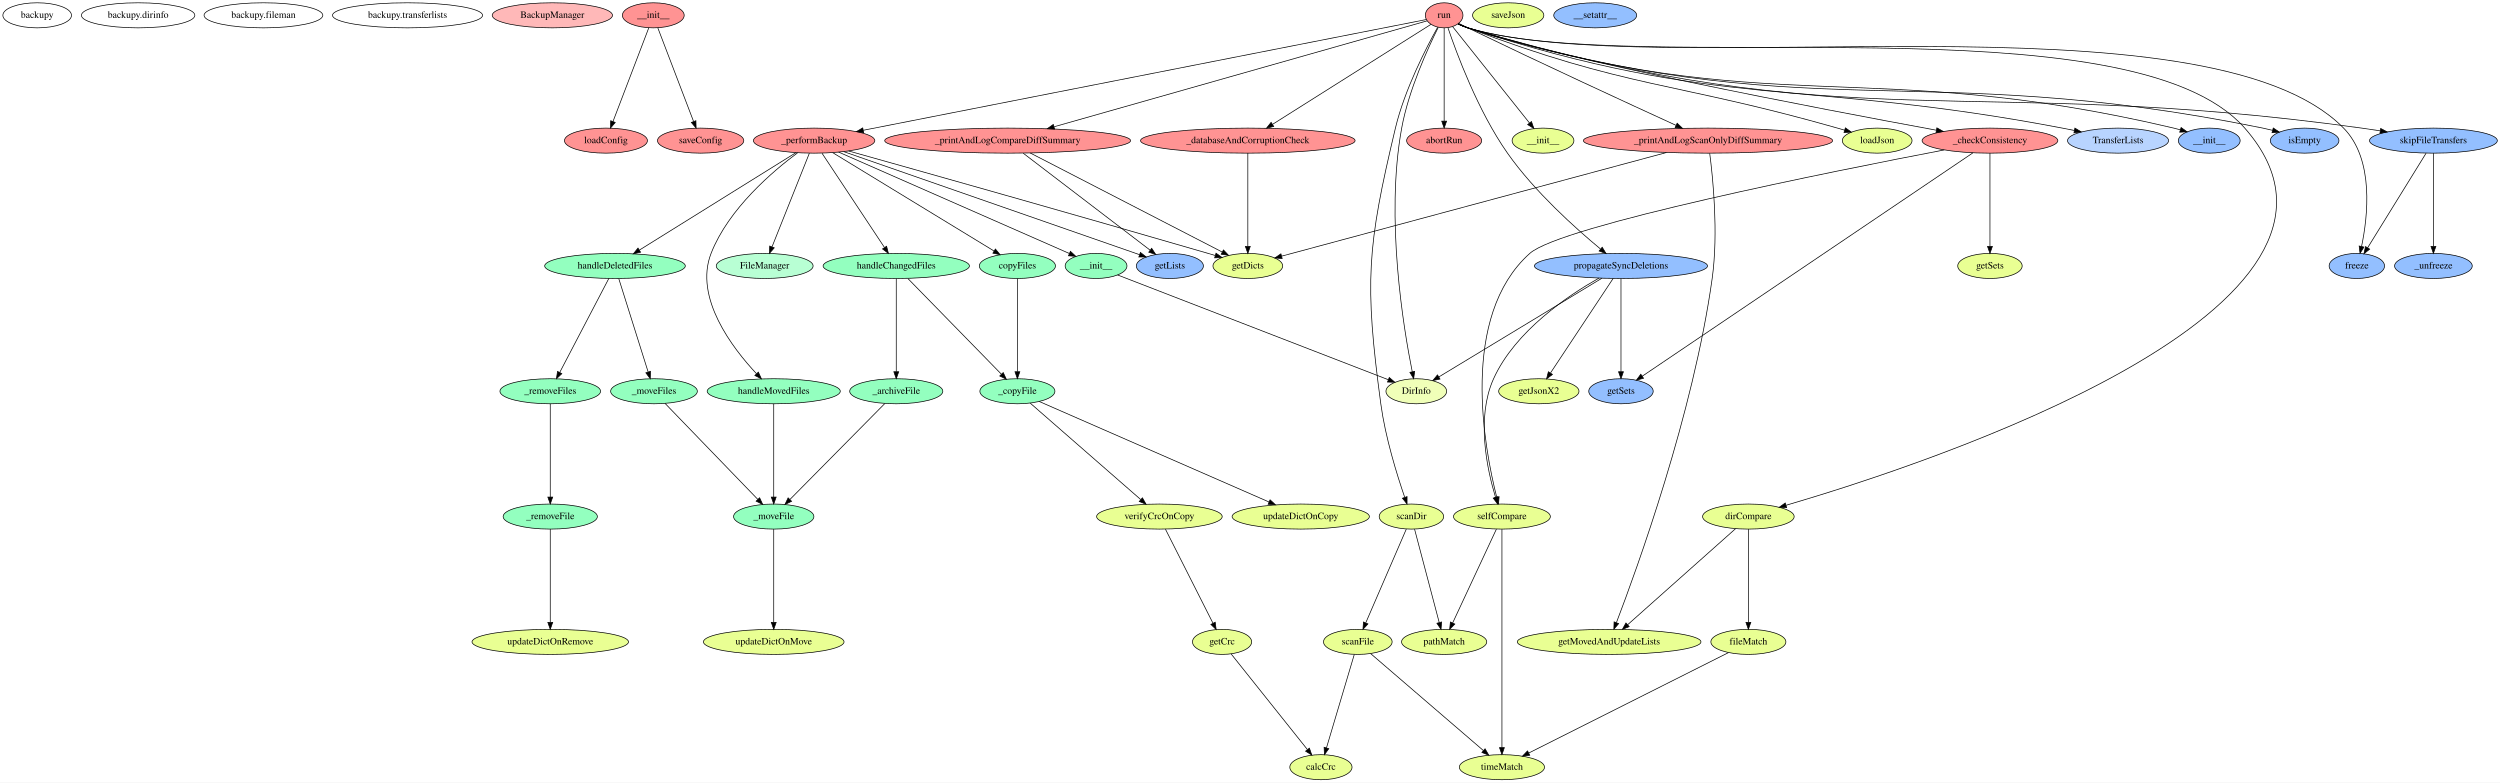
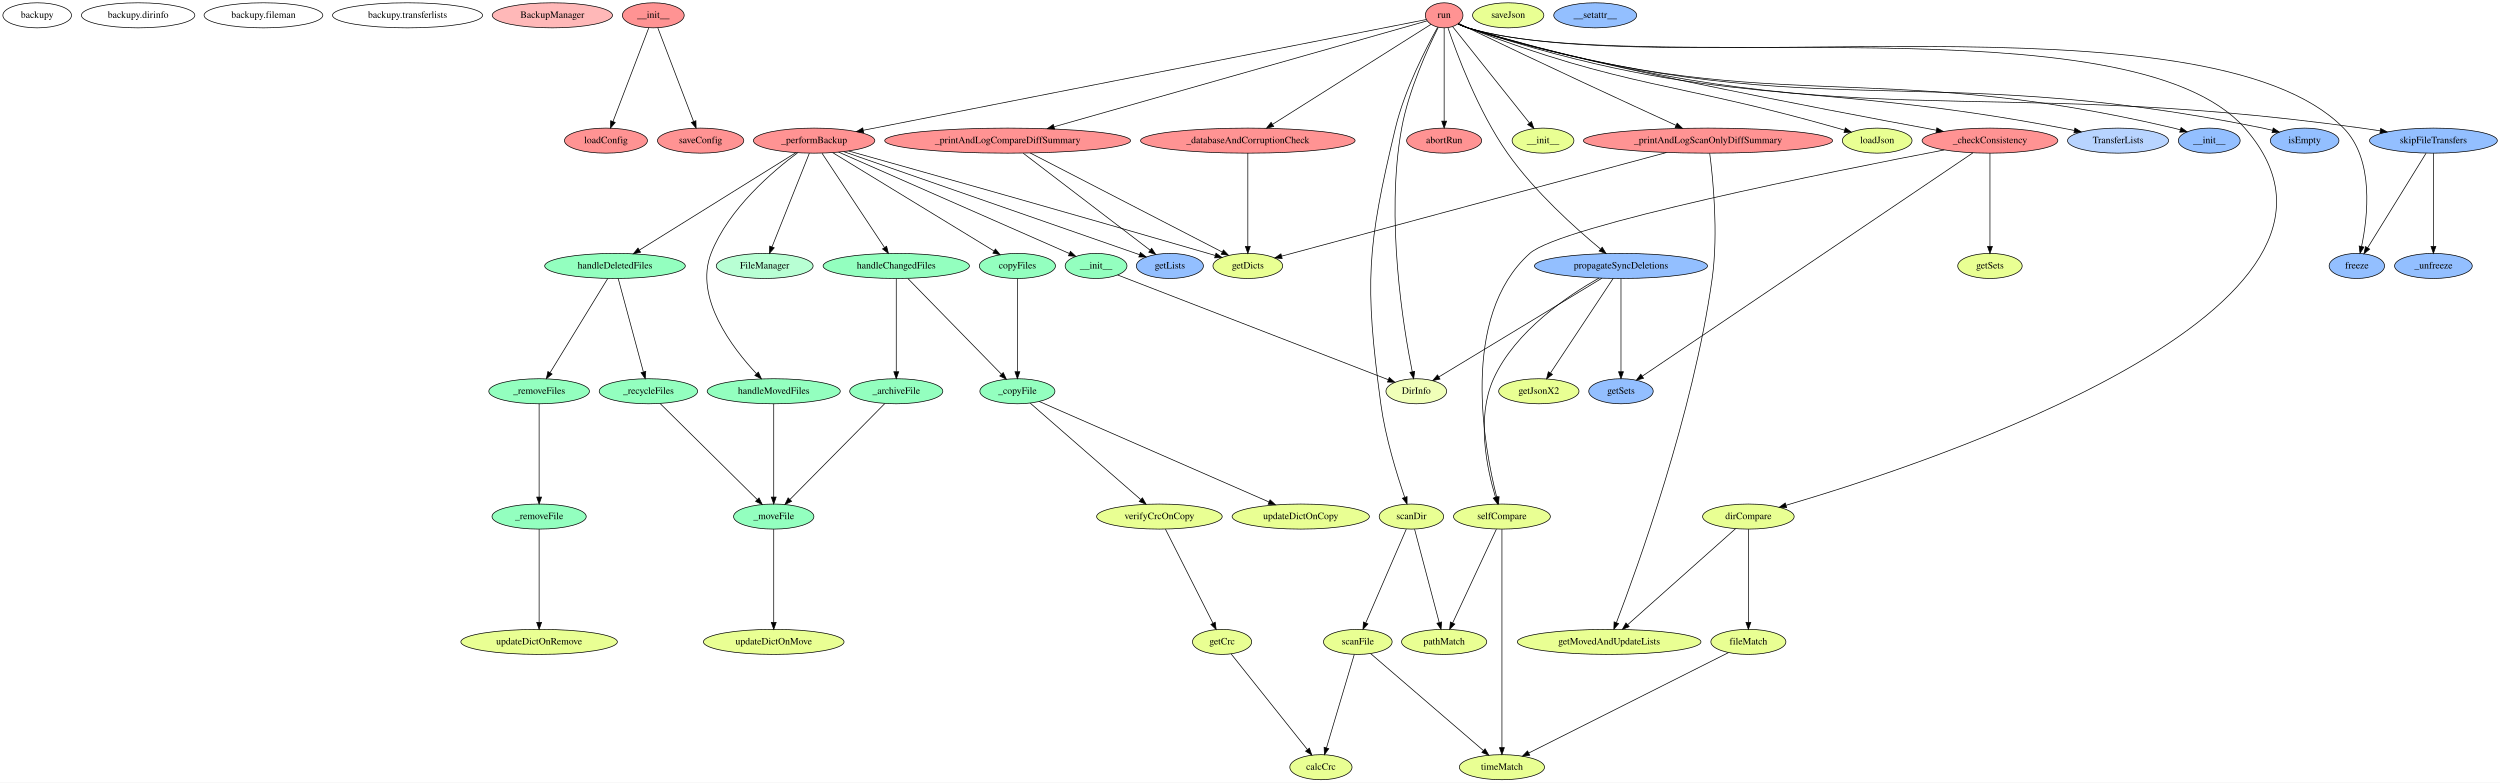
<svg xmlns="http://www.w3.org/2000/svg" width="3591pt" height="1124pt" viewBox="0.00 0.00 3591.04 1124.00">
  <g id="graph0" class="graph" transform="scale(1 1) rotate(0) translate(4 1120)">
    <polygon fill="white" stroke="transparent" points="-4,4 -4,-1120 3587.04,-1120 3587.04,4 -4,4" />
    <g id="node1" class="node">
      <ellipse fill="#ffffff" fill-opacity="0.698" stroke="black" cx="49.4" cy="-1098" rx="49.29" ry="18" />
      <text text-anchor="middle" x="49.4" y="-1094.3" font-family="Times,serif" font-size="14.00" fill="#000000">backupy</text>
    </g>
    <g id="node2" class="node">
      <ellipse fill="#ffffff" fill-opacity="0.698" stroke="black" cx="194.4" cy="-1098" rx="81.49" ry="18" />
      <text text-anchor="middle" x="194.4" y="-1094.3" font-family="Times,serif" font-size="14.00" fill="#000000">backupy.dirinfo</text>
    </g>
    <g id="node3" class="node">
      <ellipse fill="#ffffff" fill-opacity="0.698" stroke="black" cx="374.4" cy="-1098" rx="85.29" ry="18" />
      <text text-anchor="middle" x="374.4" y="-1094.3" font-family="Times,serif" font-size="14.00" fill="#000000">backupy.fileman</text>
    </g>
    <g id="node4" class="node">
      <ellipse fill="#ffffff" fill-opacity="0.698" stroke="black" cx="581.4" cy="-1098" rx="107.78" ry="18" />
      <text text-anchor="middle" x="581.4" y="-1094.3" font-family="Times,serif" font-size="14.00" fill="#000000">backupy.transferlists</text>
    </g>
    <g id="node5" class="node">
      <ellipse fill="#ff9999" fill-opacity="0.698" stroke="black" cx="789.4" cy="-1098" rx="86.38" ry="18" />
      <text text-anchor="middle" x="789.4" y="-1094.3" font-family="Times,serif" font-size="14.00" fill="#000000">BackupManager</text>
    </g>
    <g id="node6" class="node">
      <ellipse fill="#ff6565" fill-opacity="0.698" stroke="black" cx="934.4" cy="-1098" rx="44.39" ry="18" />
      <text text-anchor="middle" x="934.4" y="-1094.3" font-family="Times,serif" font-size="14.00" fill="#000000">__init__</text>
    </g>
    <g id="node13" class="node">
      <ellipse fill="#ff6565" fill-opacity="0.698" stroke="black" cx="866.4" cy="-918" rx="59.59" ry="18" />
      <text text-anchor="middle" x="866.4" y="-914.3" font-family="Times,serif" font-size="14.00" fill="#000000">loadConfig</text>
    </g>
    <g id="edge1" class="edge">
      <path fill="none" stroke="#000000" d="M927.88,-1079.93C915.99,-1048.83 890.74,-982.73 876.58,-945.65" />
      <polygon fill="#000000" stroke="#000000" points="879.73,-944.11 872.9,-936.02 873.2,-946.61 879.73,-944.11" />
    </g>
    <g id="node15" class="node">
      <ellipse fill="#ff6565" fill-opacity="0.698" stroke="black" cx="1002.4" cy="-918" rx="61.99" ry="18" />
      <text text-anchor="middle" x="1002.4" y="-914.3" font-family="Times,serif" font-size="14.00" fill="#000000">saveConfig</text>
    </g>
    <g id="edge2" class="edge">
      <path fill="none" stroke="#000000" d="M940.92,-1079.93C952.8,-1048.83 978.05,-982.73 992.21,-945.65" />
      <polygon fill="#000000" stroke="#000000" points="995.6,-946.61 995.9,-936.02 989.06,-944.11 995.6,-946.61" />
    </g>
    <g id="node7" class="node">
      <ellipse fill="#ff6565" fill-opacity="0.698" stroke="black" cx="2854.4" cy="-918" rx="97.48" ry="18" />
      <text text-anchor="middle" x="2854.4" y="-914.3" font-family="Times,serif" font-size="14.00" fill="#000000">_checkConsistency</text>
    </g>
    <g id="node25" class="node">
      <ellipse fill="#e0ff65" fill-opacity="0.698" stroke="black" cx="2854.4" cy="-738" rx="46.29" ry="18" />
      <text text-anchor="middle" x="2854.4" y="-734.3" font-family="Times,serif" font-size="14.00" fill="#000000">getSets</text>
    </g>
    <g id="edge5" class="edge">
      <path fill="none" stroke="#000000" d="M2854.4,-899.93C2854.4,-868.97 2854.4,-803.3 2854.4,-766.13" />
      <polygon fill="#000000" stroke="#000000" points="2857.9,-766.02 2854.4,-756.02 2850.9,-766.02 2857.9,-766.02" />
    </g>
    <g id="node31" class="node">
      <ellipse fill="#e0ff65" fill-opacity="0.698" stroke="black" cx="2153.4" cy="-378" rx="69.59" ry="18" />
      <text text-anchor="middle" x="2153.4" y="-374.3" font-family="Times,serif" font-size="14.00" fill="#000000">selfCompare</text>
    </g>
    <g id="edge3" class="edge">
      <path fill="none" stroke="#000000" d="M2788.64,-904.63C2630.42,-874.35 2238.26,-796.08 2193.4,-756 2092.08,-665.49 2128.14,-475.86 2145.91,-405.78" />
      <polygon fill="#000000" stroke="#000000" points="2149.33,-406.52 2148.48,-395.96 2142.56,-404.74 2149.33,-406.52" />
    </g>
    <g id="node55" class="node">
      <ellipse fill="#65a3ff" fill-opacity="0.698" stroke="black" cx="2324.4" cy="-558" rx="46.29" ry="18" />
      <text text-anchor="middle" x="2324.4" y="-554.3" font-family="Times,serif" font-size="14.00" fill="#000000">getSets</text>
    </g>
    <g id="edge4" class="edge">
      <path fill="none" stroke="#000000" d="M2829.9,-900.45C2743.13,-841.84 2450.55,-644.21 2354.92,-579.62" />
      <polygon fill="#000000" stroke="#000000" points="2356.8,-576.66 2346.55,-573.96 2352.88,-582.46 2356.8,-576.66" />
    </g>
    <g id="node8" class="node">
      <ellipse fill="#ff6565" fill-opacity="0.698" stroke="black" cx="1788.4" cy="-918" rx="154.07" ry="18" />
      <text text-anchor="middle" x="1788.4" y="-914.3" font-family="Times,serif" font-size="14.00" fill="#000000">_databaseAndCorruptionCheck</text>
    </g>
    <g id="node22" class="node">
      <ellipse fill="#e0ff65" fill-opacity="0.698" stroke="black" cx="1788.4" cy="-738" rx="50.09" ry="18" />
      <text text-anchor="middle" x="1788.4" y="-734.3" font-family="Times,serif" font-size="14.00" fill="#000000">getDicts</text>
    </g>
    <g id="edge6" class="edge">
      <path fill="none" stroke="#000000" d="M1788.4,-899.93C1788.4,-868.97 1788.4,-803.3 1788.4,-766.13" />
      <polygon fill="#000000" stroke="#000000" points="1791.9,-766.02 1788.4,-756.02 1784.9,-766.02 1791.9,-766.02" />
    </g>
    <g id="node9" class="node">
      <ellipse fill="#ff6565" fill-opacity="0.698" stroke="black" cx="1165.4" cy="-918" rx="87.18" ry="18" />
      <text text-anchor="middle" x="1165.4" y="-914.3" font-family="Times,serif" font-size="14.00" fill="#000000">_performBackup</text>
    </g>
    <g id="edge12" class="edge">
      <path fill="none" stroke="#000000" d="M1215.05,-903.11C1313.6,-875.48 1540.87,-811.51 1731.4,-756 1734.72,-755.03 1738.15,-754.03 1741.6,-753.01" />
      <polygon fill="#000000" stroke="#000000" points="1742.72,-756.33 1751.32,-750.13 1740.73,-749.62 1742.72,-756.33" />
    </g>
    <g id="node37" class="node">
      <ellipse fill="#99ffc1" fill-opacity="0.698" stroke="black" cx="1094.4" cy="-738" rx="69.59" ry="18" />
      <text text-anchor="middle" x="1094.4" y="-734.3" font-family="Times,serif" font-size="14.00" fill="#000000">FileManager</text>
    </g>
    <g id="edge13" class="edge">
      <path fill="none" stroke="#000000" d="M1158.59,-899.93C1146.18,-868.83 1119.82,-802.73 1105.03,-765.65" />
      <polygon fill="#000000" stroke="#000000" points="1108.14,-764.01 1101.18,-756.02 1101.64,-766.6 1108.14,-764.01" />
    </g>
    <g id="node38" class="node">
      <ellipse fill="#65ffa3" fill-opacity="0.698" stroke="black" cx="1570.4" cy="-738" rx="44.39" ry="18" />
      <text text-anchor="middle" x="1570.4" y="-734.3" font-family="Times,serif" font-size="14.00" fill="#000000">__init__</text>
    </g>
    <g id="edge11" class="edge">
      <path fill="none" stroke="#000000" d="M1200.63,-901.52C1276.2,-868.3 1453.38,-790.43 1531.84,-755.95" />
      <polygon fill="#000000" stroke="#000000" points="1533.6,-759 1541.35,-751.77 1530.78,-752.59 1533.6,-759" />
    </g>
    <g id="node45" class="node">
      <ellipse fill="#65ffa3" fill-opacity="0.698" stroke="black" cx="1457.4" cy="-738" rx="54.69" ry="18" />
      <text text-anchor="middle" x="1457.4" y="-734.3" font-family="Times,serif" font-size="14.00" fill="#000000">copyFiles</text>
    </g>
    <g id="edge16" class="edge">
      <path fill="none" stroke="#000000" d="M1192.08,-900.73C1245.4,-868.23 1365.02,-795.31 1423.67,-759.56" />
      <polygon fill="#000000" stroke="#000000" points="1425.82,-762.35 1432.54,-754.15 1422.18,-756.37 1425.82,-762.35" />
    </g>
    <g id="node46" class="node">
      <ellipse fill="#65ffa3" fill-opacity="0.698" stroke="black" cx="1283.4" cy="-738" rx="105.08" ry="18" />
      <text text-anchor="middle" x="1283.4" y="-734.3" font-family="Times,serif" font-size="14.00" fill="#000000">handleChangedFiles</text>
    </g>
    <g id="edge18" class="edge">
      <path fill="none" stroke="#000000" d="M1176.71,-899.93C1197.5,-868.57 1241.9,-801.6 1266.35,-764.71" />
      <polygon fill="#000000" stroke="#000000" points="1269.51,-766.28 1272.12,-756.02 1263.67,-762.42 1269.51,-766.28" />
    </g>
    <g id="node47" class="node">
      <ellipse fill="#65ffa3" fill-opacity="0.698" stroke="black" cx="879.4" cy="-738" rx="100.98" ry="18" />
      <text text-anchor="middle" x="879.4" y="-734.3" font-family="Times,serif" font-size="14.00" fill="#000000">handleDeletedFiles</text>
    </g>
    <g id="edge15" class="edge">
      <path fill="none" stroke="#000000" d="M1139.26,-900.73C1087.69,-868.63 972.8,-797.13 914.62,-760.92" />
      <polygon fill="#000000" stroke="#000000" points="916.12,-757.74 905.78,-755.42 912.42,-763.68 916.12,-757.74" />
    </g>
    <g id="node48" class="node">
      <ellipse fill="#65ffa3" fill-opacity="0.698" stroke="black" cx="1107.4" cy="-558" rx="95.58" ry="18" />
      <text text-anchor="middle" x="1107.4" y="-554.3" font-family="Times,serif" font-size="14.00" fill="#000000">handleMovedFiles</text>
    </g>
    <g id="edge17" class="edge">
      <path fill="none" stroke="#000000" d="M1141.74,-900.56C1106.71,-874.6 1042.49,-820.38 1017.4,-756 992.6,-692.38 1048.26,-619.9 1082.72,-583.13" />
      <polygon fill="#000000" stroke="#000000" points="1085.31,-585.49 1089.71,-575.85 1080.26,-580.64 1085.31,-585.49" />
    </g>
    <g id="node54" class="node">
      <ellipse fill="#65a3ff" fill-opacity="0.698" stroke="black" cx="1676.4" cy="-738" rx="48.19" ry="18" />
      <text text-anchor="middle" x="1676.4" y="-734.3" font-family="Times,serif" font-size="14.00" fill="#000000">getLists</text>
    </g>
    <g id="edge14" class="edge">
      <path fill="none" stroke="#000000" d="M1208.08,-902.13C1304.09,-868.69 1536.19,-787.84 1632.93,-754.14" />
      <polygon fill="#000000" stroke="#000000" points="1634.11,-757.43 1642.41,-750.84 1631.81,-750.82 1634.11,-757.43" />
    </g>
    <g id="node10" class="node">
      <ellipse fill="#ff6565" fill-opacity="0.698" stroke="black" cx="1443.4" cy="-918" rx="176.57" ry="18" />
      <text text-anchor="middle" x="1443.4" y="-914.3" font-family="Times,serif" font-size="14.00" fill="#000000">_printAndLogCompareDiffSummary</text>
    </g>
    <g id="edge9" class="edge">
      <path fill="none" stroke="#000000" d="M1475.85,-900.25C1540.25,-867.03 1683.82,-792.95 1751.61,-757.98" />
      <polygon fill="#000000" stroke="#000000" points="1753.37,-761.01 1760.65,-753.31 1750.16,-754.79 1753.37,-761.01" />
    </g>
    <g id="edge10" class="edge">
      <path fill="none" stroke="#000000" d="M1465.74,-899.93C1508.31,-867.41 1600.98,-796.62 1647.92,-760.75" />
      <polygon fill="#000000" stroke="#000000" points="1650.31,-763.33 1656.13,-754.48 1646.06,-757.77 1650.31,-763.33" />
    </g>
    <g id="node11" class="node">
      <ellipse fill="#ff6565" fill-opacity="0.698" stroke="black" cx="2449.4" cy="-918" rx="178.97" ry="18" />
      <text text-anchor="middle" x="2449.4" y="-914.3" font-family="Times,serif" font-size="14.00" fill="#000000">_printAndLogScanOnlyDiffSummary</text>
    </g>
    <g id="edge7" class="edge">
      <path fill="none" stroke="#000000" d="M2389.86,-900.97C2260.51,-866.13 1955.89,-784.11 1837.07,-752.11" />
      <polygon fill="#000000" stroke="#000000" points="1837.73,-748.66 1827.16,-749.44 1835.91,-755.42 1837.73,-748.66" />
    </g>
    <g id="node24" class="node">
      <ellipse fill="#e0ff65" fill-opacity="0.698" stroke="black" cx="2307.4" cy="-198" rx="131.88" ry="18" />
      <text text-anchor="middle" x="2307.4" y="-194.3" font-family="Times,serif" font-size="14.00" fill="#000000">getMovedAndUpdateLists</text>
    </g>
    <g id="edge8" class="edge">
      <path fill="none" stroke="#000000" d="M2451.86,-899.77C2456.34,-865.39 2464.58,-785.92 2455.4,-720 2428.33,-525.65 2347.04,-301.95 2317.92,-225.9" />
      <polygon fill="#000000" stroke="#000000" points="2321.03,-224.24 2314.17,-216.16 2314.5,-226.75 2321.03,-224.24" />
    </g>
    <g id="node12" class="node">
      <ellipse fill="#ff6565" fill-opacity="0.698" stroke="black" cx="2070.4" cy="-918" rx="53.89" ry="18" />
      <text text-anchor="middle" x="2070.4" y="-914.3" font-family="Times,serif" font-size="14.00" fill="#000000">abortRun</text>
    </g>
    <g id="node14" class="node">
      <ellipse fill="#ff6565" fill-opacity="0.698" stroke="black" cx="2070.4" cy="-1098" rx="27" ry="18" />
      <text text-anchor="middle" x="2070.4" y="-1094.3" font-family="Times,serif" font-size="14.00" fill="#000000">run</text>
    </g>
    <g id="edge25" class="edge">
      <path fill="none" stroke="#000000" d="M2090.53,-1085.89C2095,-1083.72 2099.79,-1081.62 2104.4,-1080 2229.25,-1036.18 2612.17,-963.38 2777.29,-932.99" />
      <polygon fill="#000000" stroke="#000000" points="2778.17,-936.39 2787.37,-931.14 2776.91,-929.51 2778.17,-936.39" />
    </g>
    <g id="edge19" class="edge">
      <path fill="none" stroke="#000000" d="M2051.45,-1085.04C2004.94,-1055.68 1884.49,-979.66 1824.07,-941.52" />
      <polygon fill="#000000" stroke="#000000" points="1825.58,-938.33 1815.26,-935.95 1821.84,-944.25 1825.58,-938.33" />
    </g>
    <g id="edge27" class="edge">
      <path fill="none" stroke="#000000" d="M2044.77,-1091.96C1925.57,-1068.52 1423.31,-969.73 1236.11,-932.91" />
      <polygon fill="#000000" stroke="#000000" points="1236.59,-929.44 1226.11,-930.94 1235.24,-936.3 1236.59,-929.44" />
    </g>
    <g id="edge34" class="edge">
      <path fill="none" stroke="#000000" d="M2045.82,-1090.02C1956.58,-1064.69 1647.74,-977.01 1510.28,-937.99" />
      <polygon fill="#000000" stroke="#000000" points="1510.87,-934.52 1500.29,-935.15 1508.96,-941.25 1510.87,-934.52" />
    </g>
    <g id="edge29" class="edge">
      <path fill="none" stroke="#000000" d="M2091.21,-1086.48C2095.56,-1084.32 2100.12,-1082.07 2104.4,-1080 2210.89,-1028.54 2337.08,-970.35 2403.39,-939.99" />
      <polygon fill="#000000" stroke="#000000" points="2405.09,-943.06 2412.73,-935.72 2402.18,-936.69 2405.09,-943.06" />
    </g>
    <g id="edge28" class="edge">
      <path fill="none" stroke="#000000" d="M2070.4,-1079.93C2070.4,-1048.97 2070.4,-983.3 2070.4,-946.13" />
      <polygon fill="#000000" stroke="#000000" points="2073.9,-946.02 2070.4,-936.02 2066.9,-946.02 2073.9,-946.02" />
    </g>
    <g id="node16" class="node">
      <ellipse fill="#eaff99" fill-opacity="0.698" stroke="black" cx="2030.4" cy="-558" rx="43.59" ry="18" />
      <text text-anchor="middle" x="2030.4" y="-554.3" font-family="Times,serif" font-size="14.00" fill="#000000">DirInfo</text>
    </g>
    <g id="edge26" class="edge">
      <path fill="none" stroke="#000000" d="M2061.91,-1080.66C2047.67,-1052.19 2019.52,-991.28 2009.4,-936 1985.68,-806.47 2012.11,-648.09 2024.6,-585.89" />
      <polygon fill="#000000" stroke="#000000" points="2028.03,-586.59 2026.61,-576.09 2021.17,-585.18 2028.03,-586.59" />
    </g>
    <g id="node17" class="node">
      <ellipse fill="#e0ff65" fill-opacity="0.698" stroke="black" cx="2212.4" cy="-918" rx="44.39" ry="18" />
      <text text-anchor="middle" x="2212.4" y="-914.3" font-family="Times,serif" font-size="14.00" fill="#000000">__init__</text>
    </g>
    <g id="edge33" class="edge">
      <path fill="none" stroke="#000000" d="M2082.5,-1081.82C2107.13,-1050.95 2163.25,-980.6 2193.02,-943.29" />
      <polygon fill="#000000" stroke="#000000" points="2195.8,-945.42 2199.3,-935.42 2190.32,-941.05 2195.8,-945.42" />
    </g>
    <g id="node19" class="node">
      <ellipse fill="#e0ff65" fill-opacity="0.698" stroke="black" cx="2507.4" cy="-378" rx="65.79" ry="18" />
      <text text-anchor="middle" x="2507.4" y="-374.3" font-family="Times,serif" font-size="14.00" fill="#000000">dirCompare</text>
    </g>
    <g id="edge24" class="edge">
      <path fill="none" stroke="#000000" d="M2090.43,-1085.6C2094.91,-1083.45 2099.72,-1081.42 2104.4,-1080 2343.58,-1007.06 3055.28,-1123.79 3220.4,-936 3447.73,-677.45 2763.17,-453.34 2561.52,-394.21" />
      <polygon fill="#000000" stroke="#000000" points="2562.31,-390.79 2551.73,-391.36 2560.35,-397.52 2562.31,-390.79" />
    </g>
    <g id="node26" class="node">
      <ellipse fill="#e0ff65" fill-opacity="0.698" stroke="black" cx="2692.4" cy="-918" rx="50.09" ry="18" />
      <text text-anchor="middle" x="2692.4" y="-914.3" font-family="Times,serif" font-size="14.00" fill="#000000">loadJson</text>
    </g>
    <g id="edge35" class="edge">
      <path fill="none" stroke="#000000" d="M2090.96,-1085.9C2095.32,-1083.78 2099.96,-1081.69 2104.4,-1080 2332.88,-992.89 2400.22,-1002.95 2635.4,-936 2638.72,-935.05 2642.16,-934.06 2645.61,-933.05" />
      <polygon fill="#000000" stroke="#000000" points="2646.73,-936.38 2655.33,-930.2 2644.75,-929.66 2646.73,-936.38" />
    </g>
    <g id="node29" class="node">
      <ellipse fill="#e0ff65" fill-opacity="0.698" stroke="black" cx="2023.4" cy="-378" rx="46.29" ry="18" />
      <text text-anchor="middle" x="2023.4" y="-374.3" font-family="Times,serif" font-size="14.00" fill="#000000">scanDir</text>
    </g>
    <g id="edge20" class="edge">
      <path fill="none" stroke="#000000" d="M2061.02,-1080.75C2045.21,-1052.44 2013.69,-991.74 2000.4,-936 1959.5,-764.56 1955.96,-714.68 1979.4,-540 1985.87,-491.75 2002.8,-437.49 2013.67,-405.89" />
      <polygon fill="#000000" stroke="#000000" points="2017.1,-406.67 2017.1,-396.08 2010.49,-404.36 2017.1,-406.67" />
    </g>
    <g id="node49" class="node">
      <ellipse fill="#99c1ff" fill-opacity="0.698" stroke="black" cx="3038.4" cy="-918" rx="72.59" ry="18" />
      <text text-anchor="middle" x="3038.4" y="-914.3" font-family="Times,serif" font-size="14.00" fill="#000000">TransferLists</text>
    </g>
    <g id="edge31" class="edge">
      <path fill="none" stroke="#000000" d="M2090.48,-1085.74C2094.95,-1083.57 2099.75,-1081.51 2104.4,-1080 2470.33,-960.62 2580.28,-1008.02 2958.4,-936 2964.03,-934.93 2969.87,-933.77 2975.72,-932.58" />
      <polygon fill="#000000" stroke="#000000" points="2976.44,-936.01 2985.53,-930.56 2975.03,-929.15 2976.44,-936.01" />
    </g>
    <g id="node50" class="node">
      <ellipse fill="#65a3ff" fill-opacity="0.698" stroke="black" cx="3169.4" cy="-918" rx="44.39" ry="18" />
      <text text-anchor="middle" x="3169.4" y="-914.3" font-family="Times,serif" font-size="14.00" fill="#000000">__init__</text>
    </g>
    <g id="edge32" class="edge">
      <path fill="none" stroke="#000000" d="M2090.45,-1085.65C2094.93,-1083.49 2099.73,-1081.45 2104.4,-1080 2538.94,-944.46 2675.34,-1040.4 3118.4,-936 3121.53,-935.26 3124.75,-934.41 3127.96,-933.5" />
      <polygon fill="#000000" stroke="#000000" points="3128.99,-936.84 3137.55,-930.6 3126.96,-930.14 3128.99,-936.84" />
    </g>
    <g id="node53" class="node">
      <ellipse fill="#65a3ff" fill-opacity="0.698" stroke="black" cx="3381.4" cy="-738" rx="39.79" ry="18" />
      <text text-anchor="middle" x="3381.4" y="-734.3" font-family="Times,serif" font-size="14.00" fill="#000000">freeze</text>
    </g>
    <g id="edge22" class="edge">
      <path fill="none" stroke="#000000" d="M2090.42,-1085.55C2094.9,-1083.4 2099.71,-1081.39 2104.4,-1080 2374.12,-999.86 3165.21,-1136.73 3362.4,-936 3406.79,-890.81 3397.09,-808.53 3388.19,-766.02" />
      <polygon fill="#000000" stroke="#000000" points="3391.58,-765.11 3385.98,-756.12 3384.74,-766.64 3391.58,-765.11" />
    </g>
    <g id="node56" class="node">
      <ellipse fill="#65a3ff" fill-opacity="0.698" stroke="black" cx="3306.4" cy="-918" rx="49.29" ry="18" />
      <text text-anchor="middle" x="3306.4" y="-914.3" font-family="Times,serif" font-size="14.00" fill="#000000">isEmpty</text>
    </g>
    <g id="edge23" class="edge">
      <path fill="none" stroke="#000000" d="M2090.43,-1085.59C2094.91,-1083.44 2099.72,-1081.42 2104.4,-1080 2593.94,-931.49 2745.1,-1038.02 3246.4,-936 3250.87,-935.09 3255.5,-934.02 3260.12,-932.86" />
      <polygon fill="#000000" stroke="#000000" points="3261.34,-936.16 3270.12,-930.23 3259.56,-929.39 3261.34,-936.16" />
    </g>
    <g id="node57" class="node">
      <ellipse fill="#65a3ff" fill-opacity="0.698" stroke="black" cx="2324.4" cy="-738" rx="124.28" ry="18" />
      <text text-anchor="middle" x="2324.4" y="-734.3" font-family="Times,serif" font-size="14.00" fill="#000000">propagateSyncDeletions</text>
    </g>
    <g id="edge21" class="edge">
      <path fill="none" stroke="#000000" d="M2075.87,-1080.11C2087.85,-1044.66 2118.75,-960.74 2161.4,-900 2200.33,-844.55 2259.62,-791.61 2294.94,-762.39" />
      <polygon fill="#000000" stroke="#000000" points="2297.43,-764.87 2302.95,-755.83 2292.99,-759.46 2297.43,-764.87" />
    </g>
    <g id="node58" class="node">
      <ellipse fill="#65a3ff" fill-opacity="0.698" stroke="black" cx="3491.4" cy="-918" rx="91.78" ry="18" />
      <text text-anchor="middle" x="3491.4" y="-914.3" font-family="Times,serif" font-size="14.00" fill="#000000">skipFileTransfers</text>
    </g>
    <g id="edge30" class="edge">
      <path fill="none" stroke="#000000" d="M2090.41,-1085.54C2094.9,-1083.39 2099.71,-1081.39 2104.4,-1080 2655.04,-917.08 2819.58,-1014.78 3388.4,-936 3397,-934.81 3406,-933.47 3414.94,-932.07" />
      <polygon fill="#000000" stroke="#000000" points="3415.65,-935.5 3424.98,-930.48 3414.56,-928.59 3415.65,-935.5" />
    </g>
    <g id="node18" class="node">
      <ellipse fill="#e0ff65" fill-opacity="0.698" stroke="black" cx="1893.4" cy="-18" rx="44.69" ry="18" />
      <text text-anchor="middle" x="1893.4" y="-14.3" font-family="Times,serif" font-size="14.00" fill="#000000">calcCrc</text>
    </g>
    <g id="node20" class="node">
      <ellipse fill="#e0ff65" fill-opacity="0.698" stroke="black" cx="2507.4" cy="-198" rx="53.89" ry="18" />
      <text text-anchor="middle" x="2507.4" y="-194.3" font-family="Times,serif" font-size="14.00" fill="#000000">fileMatch</text>
    </g>
    <g id="edge45" class="edge">
      <path fill="none" stroke="#000000" d="M2507.4,-359.93C2507.4,-328.97 2507.4,-263.3 2507.4,-226.13" />
      <polygon fill="#000000" stroke="#000000" points="2510.9,-226.02 2507.4,-216.02 2503.9,-226.02 2510.9,-226.02" />
    </g>
    <g id="edge46" class="edge">
      <path fill="none" stroke="#000000" d="M2488.94,-360.57C2453.33,-328.88 2375.02,-259.19 2333.86,-222.56" />
      <polygon fill="#000000" stroke="#000000" points="2336.19,-219.94 2326.39,-215.91 2331.53,-225.17 2336.19,-219.94" />
    </g>
    <g id="node32" class="node">
      <ellipse fill="#e0ff65" fill-opacity="0.698" stroke="black" cx="2153.4" cy="-18" rx="61.19" ry="18" />
      <text text-anchor="middle" x="2153.4" y="-14.3" font-family="Times,serif" font-size="14.00" fill="#000000">timeMatch</text>
    </g>
    <g id="edge38" class="edge">
      <path fill="none" stroke="#000000" d="M2478.73,-182.58C2415.4,-150.74 2263.55,-74.39 2191.97,-38.4" />
      <polygon fill="#000000" stroke="#000000" points="2193.34,-35.17 2182.83,-33.8 2190.19,-41.42 2193.34,-35.17" />
    </g>
    <g id="node21" class="node">
      <ellipse fill="#e0ff65" fill-opacity="0.698" stroke="black" cx="1751.4" cy="-198" rx="42.49" ry="18" />
      <text text-anchor="middle" x="1751.4" y="-194.3" font-family="Times,serif" font-size="14.00" fill="#000000">getCrc</text>
    </g>
    <g id="edge37" class="edge">
      <path fill="none" stroke="#000000" d="M1764.5,-180.57C1789.54,-149.18 1844.32,-80.51 1873.76,-43.61" />
      <polygon fill="#000000" stroke="#000000" points="1876.82,-45.39 1880.32,-35.39 1871.35,-41.02 1876.82,-45.39" />
    </g>
    <g id="node23" class="node">
      <ellipse fill="#e0ff65" fill-opacity="0.698" stroke="black" cx="2206.4" cy="-558" rx="57.69" ry="18" />
      <text text-anchor="middle" x="2206.4" y="-554.3" font-family="Times,serif" font-size="14.00" fill="#000000">getJsonX2</text>
    </g>
    <g id="node27" class="node">
      <ellipse fill="#e0ff65" fill-opacity="0.698" stroke="black" cx="2070.4" cy="-198" rx="61.19" ry="18" />
      <text text-anchor="middle" x="2070.4" y="-194.3" font-family="Times,serif" font-size="14.00" fill="#000000">pathMatch</text>
    </g>
    <g id="node28" class="node">
      <ellipse fill="#e0ff65" fill-opacity="0.698" stroke="black" cx="2162.4" cy="-1098" rx="51.19" ry="18" />
      <text text-anchor="middle" x="2162.4" y="-1094.3" font-family="Times,serif" font-size="14.00" fill="#000000">saveJson</text>
    </g>
    <g id="edge40" class="edge">
      <path fill="none" stroke="#000000" d="M2027.9,-359.93C2036.08,-328.97 2053.42,-263.3 2063.23,-226.13" />
      <polygon fill="#000000" stroke="#000000" points="2066.73,-226.58 2065.9,-216.02 2059.97,-224.79 2066.73,-226.58" />
    </g>
    <g id="node30" class="node">
      <ellipse fill="#e0ff65" fill-opacity="0.698" stroke="black" cx="1946.4" cy="-198" rx="49.29" ry="18" />
      <text text-anchor="middle" x="1946.4" y="-194.3" font-family="Times,serif" font-size="14.00" fill="#000000">scanFile</text>
    </g>
    <g id="edge39" class="edge">
      <path fill="none" stroke="#000000" d="M2016.01,-359.93C2002.56,-328.83 1973.97,-262.73 1957.92,-225.65" />
      <polygon fill="#000000" stroke="#000000" points="1960.94,-223.8 1953.76,-216.02 1954.51,-226.58 1960.94,-223.8" />
    </g>
    <g id="edge41" class="edge">
      <path fill="none" stroke="#000000" d="M1941.31,-179.93C1932.05,-148.83 1912.37,-82.73 1901.33,-45.65" />
      <polygon fill="#000000" stroke="#000000" points="1904.67,-44.6 1898.46,-36.02 1897.96,-46.6 1904.67,-44.6" />
    </g>
    <g id="edge42" class="edge">
      <path fill="none" stroke="#000000" d="M1964.77,-181.2C2001.48,-149.63 2084.06,-78.62 2126.74,-41.92" />
      <polygon fill="#000000" stroke="#000000" points="2129.17,-44.45 2134.47,-35.27 2124.61,-39.14 2129.17,-44.45" />
    </g>
    <g id="edge43" class="edge">
      <path fill="none" stroke="#000000" d="M2145.44,-359.93C2130.87,-328.7 2099.85,-262.17 2082.6,-225.18" />
      <polygon fill="#000000" stroke="#000000" points="2085.73,-223.6 2078.33,-216.02 2079.38,-226.56 2085.73,-223.6" />
    </g>
    <g id="edge44" class="edge">
      <path fill="none" stroke="#000000" d="M2153.4,-359.73C2153.4,-302.19 2153.4,-116.66 2153.4,-46.35" />
      <polygon fill="#000000" stroke="#000000" points="2156.9,-46.09 2153.4,-36.09 2149.9,-46.09 2156.9,-46.09" />
    </g>
    <g id="node33" class="node">
      <ellipse fill="#e0ff65" fill-opacity="0.698" stroke="black" cx="1864.4" cy="-378" rx="98.58" ry="18" />
      <text text-anchor="middle" x="1864.4" y="-374.3" font-family="Times,serif" font-size="14.00" fill="#000000">updateDictOnCopy</text>
    </g>
    <g id="node34" class="node">
      <ellipse fill="#e0ff65" fill-opacity="0.698" stroke="black" cx="1107.4" cy="-198" rx="100.98" ry="18" />
      <text text-anchor="middle" x="1107.4" y="-194.3" font-family="Times,serif" font-size="14.00" fill="#000000">updateDictOnMove</text>
    </g>
    <g id="node35" class="node">
-       <ellipse fill="#e0ff65" fill-opacity="0.698" stroke="black" cx="786.4" cy="-198" rx="112.38" ry="18" />
-       <text text-anchor="middle" x="786.4" y="-194.3" font-family="Times,serif" font-size="14.00" fill="#000000">updateDictOnRemove</text>
+       <ellipse fill="#e0ff65" fill-opacity="0.698" stroke="black" cx="770.4" cy="-198" rx="112.38" ry="18" />
+       <text text-anchor="middle" x="770.4" y="-194.3" font-family="Times,serif" font-size="14.00" fill="#000000">updateDictOnRemove</text>
    </g>
    <g id="node36" class="node">
      <ellipse fill="#e0ff65" fill-opacity="0.698" stroke="black" cx="1661.4" cy="-378" rx="90.18" ry="18" />
      <text text-anchor="middle" x="1661.4" y="-374.3" font-family="Times,serif" font-size="14.00" fill="#000000">verifyCrcOnCopy</text>
    </g>
    <g id="edge36" class="edge">
      <path fill="none" stroke="#000000" d="M1670.03,-359.93C1685.86,-328.62 1719.63,-261.83 1738.3,-224.9" />
      <polygon fill="#000000" stroke="#000000" points="1741.53,-226.26 1742.92,-215.76 1735.29,-223.1 1741.53,-226.26" />
    </g>
    <g id="edge47" class="edge">
      <path fill="none" stroke="#000000" d="M1601.29,-725.04C1682.15,-693.76 1899.94,-609.48 1990.28,-574.52" />
      <polygon fill="#000000" stroke="#000000" points="1991.57,-577.78 1999.63,-570.9 1989.04,-571.25 1991.57,-577.78" />
    </g>
    <g id="node39" class="node">
      <ellipse fill="#65ffa3" fill-opacity="0.698" stroke="black" cx="1283.4" cy="-558" rx="66.89" ry="18" />
      <text text-anchor="middle" x="1283.4" y="-554.3" font-family="Times,serif" font-size="14.00" fill="#000000">_archiveFile</text>
    </g>
    <g id="node41" class="node">
      <ellipse fill="#65ffa3" fill-opacity="0.698" stroke="black" cx="1107.4" cy="-378" rx="57.69" ry="18" />
      <text text-anchor="middle" x="1107.4" y="-374.3" font-family="Times,serif" font-size="14.00" fill="#000000">_moveFile</text>
    </g>
    <g id="edge58" class="edge">
      <path fill="none" stroke="#000000" d="M1266.84,-540.25C1235.36,-508.42 1166.82,-439.1 1130.71,-402.58" />
      <polygon fill="#000000" stroke="#000000" points="1133.05,-399.96 1123.53,-395.31 1128.07,-404.89 1133.05,-399.96" />
    </g>
    <g id="node40" class="node">
      <ellipse fill="#65ffa3" fill-opacity="0.698" stroke="black" cx="1457.4" cy="-558" rx="53.89" ry="18" />
      <text text-anchor="middle" x="1457.4" y="-554.3" font-family="Times,serif" font-size="14.00" fill="#000000">_copyFile</text>
    </g>
    <g id="edge50" class="edge">
      <path fill="none" stroke="#000000" d="M1488.66,-543.33C1560.08,-512.09 1735.49,-435.38 1818.9,-398.9" />
      <polygon fill="#000000" stroke="#000000" points="1820.36,-402.08 1828.12,-394.86 1817.56,-395.66 1820.36,-402.08" />
    </g>
    <g id="edge49" class="edge">
      <path fill="none" stroke="#000000" d="M1475.86,-540.89C1512.07,-509.29 1592.53,-439.08 1634.6,-402.38" />
      <polygon fill="#000000" stroke="#000000" points="1637,-404.93 1642.23,-395.72 1632.4,-399.66 1637,-404.93" />
    </g>
    <g id="edge51" class="edge">
      <path fill="none" stroke="#000000" d="M1107.4,-359.93C1107.4,-328.97 1107.4,-263.3 1107.4,-226.13" />
      <polygon fill="#000000" stroke="#000000" points="1110.9,-226.02 1107.4,-216.02 1103.9,-226.02 1110.9,-226.02" />
    </g>
    <g id="node42" class="node">
-       <ellipse fill="#65ffa3" fill-opacity="0.698" stroke="black" cx="935.4" cy="-558" rx="62.29" ry="18" />
-       <text text-anchor="middle" x="935.4" y="-554.3" font-family="Times,serif" font-size="14.00" fill="#000000">_moveFiles</text>
+       <ellipse fill="#65ffa3" fill-opacity="0.698" stroke="black" cx="927.4" cy="-558" rx="70.69" ry="18" />
+       <text text-anchor="middle" x="927.4" y="-554.3" font-family="Times,serif" font-size="14.00" fill="#000000">_recycleFiles</text>
    </g>
    <g id="edge54" class="edge">
-       <path fill="none" stroke="#000000" d="M951.27,-540.57C981.86,-508.92 1049.08,-439.35 1084.51,-402.69" />
-       <polygon fill="#000000" stroke="#000000" points="1087.13,-405.01 1091.56,-395.39 1082.1,-400.15 1087.13,-405.01" />
+       <path fill="none" stroke="#000000" d="M944.33,-540.25C976.52,-508.42 1046.62,-439.1 1083.55,-402.58" />
+       <polygon fill="#000000" stroke="#000000" points="1086.25,-404.83 1090.9,-395.31 1081.33,-399.86 1086.25,-404.83" />
    </g>
    <g id="node43" class="node">
-       <ellipse fill="#65ffa3" fill-opacity="0.698" stroke="black" cx="786.4" cy="-378" rx="67.69" ry="18" />
-       <text text-anchor="middle" x="786.4" y="-374.3" font-family="Times,serif" font-size="14.00" fill="#000000">_removeFile</text>
+       <ellipse fill="#65ffa3" fill-opacity="0.698" stroke="black" cx="770.4" cy="-378" rx="67.69" ry="18" />
+       <text text-anchor="middle" x="770.4" y="-374.3" font-family="Times,serif" font-size="14.00" fill="#000000">_removeFile</text>
    </g>
    <g id="edge48" class="edge">
-       <path fill="none" stroke="#000000" d="M786.4,-359.93C786.4,-328.97 786.4,-263.3 786.4,-226.13" />
-       <polygon fill="#000000" stroke="#000000" points="789.9,-226.02 786.4,-216.02 782.9,-226.02 789.9,-226.02" />
+       <path fill="none" stroke="#000000" d="M770.4,-359.93C770.4,-328.97 770.4,-263.3 770.4,-226.13" />
+       <polygon fill="#000000" stroke="#000000" points="773.9,-226.02 770.4,-216.02 766.9,-226.02 773.9,-226.02" />
    </g>
    <g id="node44" class="node">
-       <ellipse fill="#65ffa3" fill-opacity="0.698" stroke="black" cx="786.4" cy="-558" rx="72.29" ry="18" />
-       <text text-anchor="middle" x="786.4" y="-554.3" font-family="Times,serif" font-size="14.00" fill="#000000">_removeFiles</text>
+       <ellipse fill="#65ffa3" fill-opacity="0.698" stroke="black" cx="770.4" cy="-558" rx="72.29" ry="18" />
+       <text text-anchor="middle" x="770.4" y="-554.3" font-family="Times,serif" font-size="14.00" fill="#000000">_removeFiles</text>
    </g>
    <g id="edge52" class="edge">
-       <path fill="none" stroke="#000000" d="M786.4,-539.93C786.4,-508.97 786.4,-443.3 786.4,-406.13" />
-       <polygon fill="#000000" stroke="#000000" points="789.9,-406.02 786.4,-396.02 782.9,-406.02 789.9,-406.02" />
+       <path fill="none" stroke="#000000" d="M770.4,-539.93C770.4,-508.97 770.4,-443.3 770.4,-406.13" />
+       <polygon fill="#000000" stroke="#000000" points="773.9,-406.02 770.4,-396.02 766.9,-406.02 773.9,-406.02" />
    </g>
    <g id="edge53" class="edge">
      <path fill="none" stroke="#000000" d="M1457.4,-719.93C1457.4,-688.97 1457.4,-623.3 1457.4,-586.13" />
      <polygon fill="#000000" stroke="#000000" points="1460.9,-586.02 1457.4,-576.02 1453.9,-586.02 1460.9,-586.02" />
    </g>
    <g id="edge60" class="edge">
      <path fill="none" stroke="#000000" d="M1283.4,-719.93C1283.4,-688.97 1283.4,-623.3 1283.4,-586.13" />
      <polygon fill="#000000" stroke="#000000" points="1286.9,-586.02 1283.4,-576.02 1279.9,-586.02 1286.9,-586.02" />
    </g>
    <g id="edge59" class="edge">
      <path fill="none" stroke="#000000" d="M1300.08,-719.93C1331.37,-687.93 1398.9,-618.84 1434.44,-582.48" />
      <polygon fill="#000000" stroke="#000000" points="1437.03,-584.84 1441.52,-575.24 1432.03,-579.95 1437.03,-584.84" />
    </g>
    <g id="edge55" class="edge">
-       <path fill="none" stroke="#000000" d="M884.77,-719.93C894.55,-688.83 915.34,-622.73 927.01,-585.65" />
-       <polygon fill="#000000" stroke="#000000" points="930.38,-586.61 930.04,-576.02 923.7,-584.5 930.38,-586.61" />
+       <path fill="none" stroke="#000000" d="M884,-719.93C892.35,-688.97 910.06,-623.3 920.08,-586.13" />
+       <polygon fill="#000000" stroke="#000000" points="923.58,-586.58 922.81,-576.02 916.82,-584.76 923.58,-586.58" />
    </g>
    <g id="edge56" class="edge">
-       <path fill="none" stroke="#000000" d="M870.48,-719.93C854.16,-688.7 819.4,-622.17 800.07,-585.18" />
-       <polygon fill="#000000" stroke="#000000" points="803.02,-583.26 795.29,-576.02 796.81,-586.5 803.02,-583.26" />
+       <path fill="none" stroke="#000000" d="M868.94,-719.93C849.74,-688.57 808.73,-621.6 786.14,-584.71" />
+       <polygon fill="#000000" stroke="#000000" points="789.02,-582.72 780.82,-576.02 783.05,-586.37 789.02,-582.72" />
    </g>
    <g id="edge57" class="edge">
      <path fill="none" stroke="#000000" d="M1107.4,-539.93C1107.4,-508.97 1107.4,-443.3 1107.4,-406.13" />
      <polygon fill="#000000" stroke="#000000" points="1110.9,-406.02 1107.4,-396.02 1103.9,-406.02 1110.9,-406.02" />
    </g>
    <g id="node51" class="node">
      <ellipse fill="#65a3ff" fill-opacity="0.698" stroke="black" cx="2287.4" cy="-1098" rx="59.59" ry="18" />
      <text text-anchor="middle" x="2287.4" y="-1094.3" font-family="Times,serif" font-size="14.00" fill="#000000">__setattr__</text>
    </g>
    <g id="node52" class="node">
      <ellipse fill="#65a3ff" fill-opacity="0.698" stroke="black" cx="3491.4" cy="-738" rx="55.79" ry="18" />
      <text text-anchor="middle" x="3491.4" y="-734.3" font-family="Times,serif" font-size="14.00" fill="#000000">_unfreeze</text>
    </g>
    <g id="edge65" class="edge">
      <path fill="none" stroke="#000000" d="M2297,-720.41C2242.61,-687.48 2121.2,-613.98 2062.89,-578.67" />
      <polygon fill="#000000" stroke="#000000" points="2064.46,-575.53 2054.09,-573.35 2060.83,-581.52 2064.46,-575.53" />
    </g>
    <g id="edge63" class="edge">
      <path fill="none" stroke="#000000" d="M2313.08,-719.93C2292.24,-688.49 2247.67,-621.26 2223.25,-584.43" />
      <polygon fill="#000000" stroke="#000000" points="2225.95,-582.16 2217.5,-575.76 2220.11,-586.02 2225.95,-582.16" />
    </g>
    <g id="edge64" class="edge">
      <path fill="none" stroke="#000000" d="M2292.79,-720.59C2249.21,-695.95 2172.51,-644.83 2141.4,-576 2115.93,-519.68 2132.31,-444.92 2144.21,-405.67" />
      <polygon fill="#000000" stroke="#000000" points="2147.58,-406.63 2147.26,-396.04 2140.9,-404.51 2147.58,-406.63" />
    </g>
    <g id="edge66" class="edge">
      <path fill="none" stroke="#000000" d="M2324.4,-719.93C2324.4,-688.97 2324.4,-623.3 2324.4,-586.13" />
      <polygon fill="#000000" stroke="#000000" points="2327.9,-586.02 2324.4,-576.02 2320.9,-586.02 2327.9,-586.02" />
    </g>
    <g id="edge62" class="edge">
      <path fill="none" stroke="#000000" d="M3491.4,-899.93C3491.4,-868.97 3491.4,-803.3 3491.4,-766.13" />
      <polygon fill="#000000" stroke="#000000" points="3494.9,-766.02 3491.4,-756.02 3487.9,-766.02 3494.9,-766.02" />
    </g>
    <g id="edge61" class="edge">
      <path fill="none" stroke="#000000" d="M3480.85,-899.93C3461.37,-868.41 3419.66,-800.92 3396.93,-764.14" />
      <polygon fill="#000000" stroke="#000000" points="3399.83,-762.16 3391.59,-755.5 3393.87,-765.84 3399.83,-762.16" />
    </g>
  </g>
</svg>
